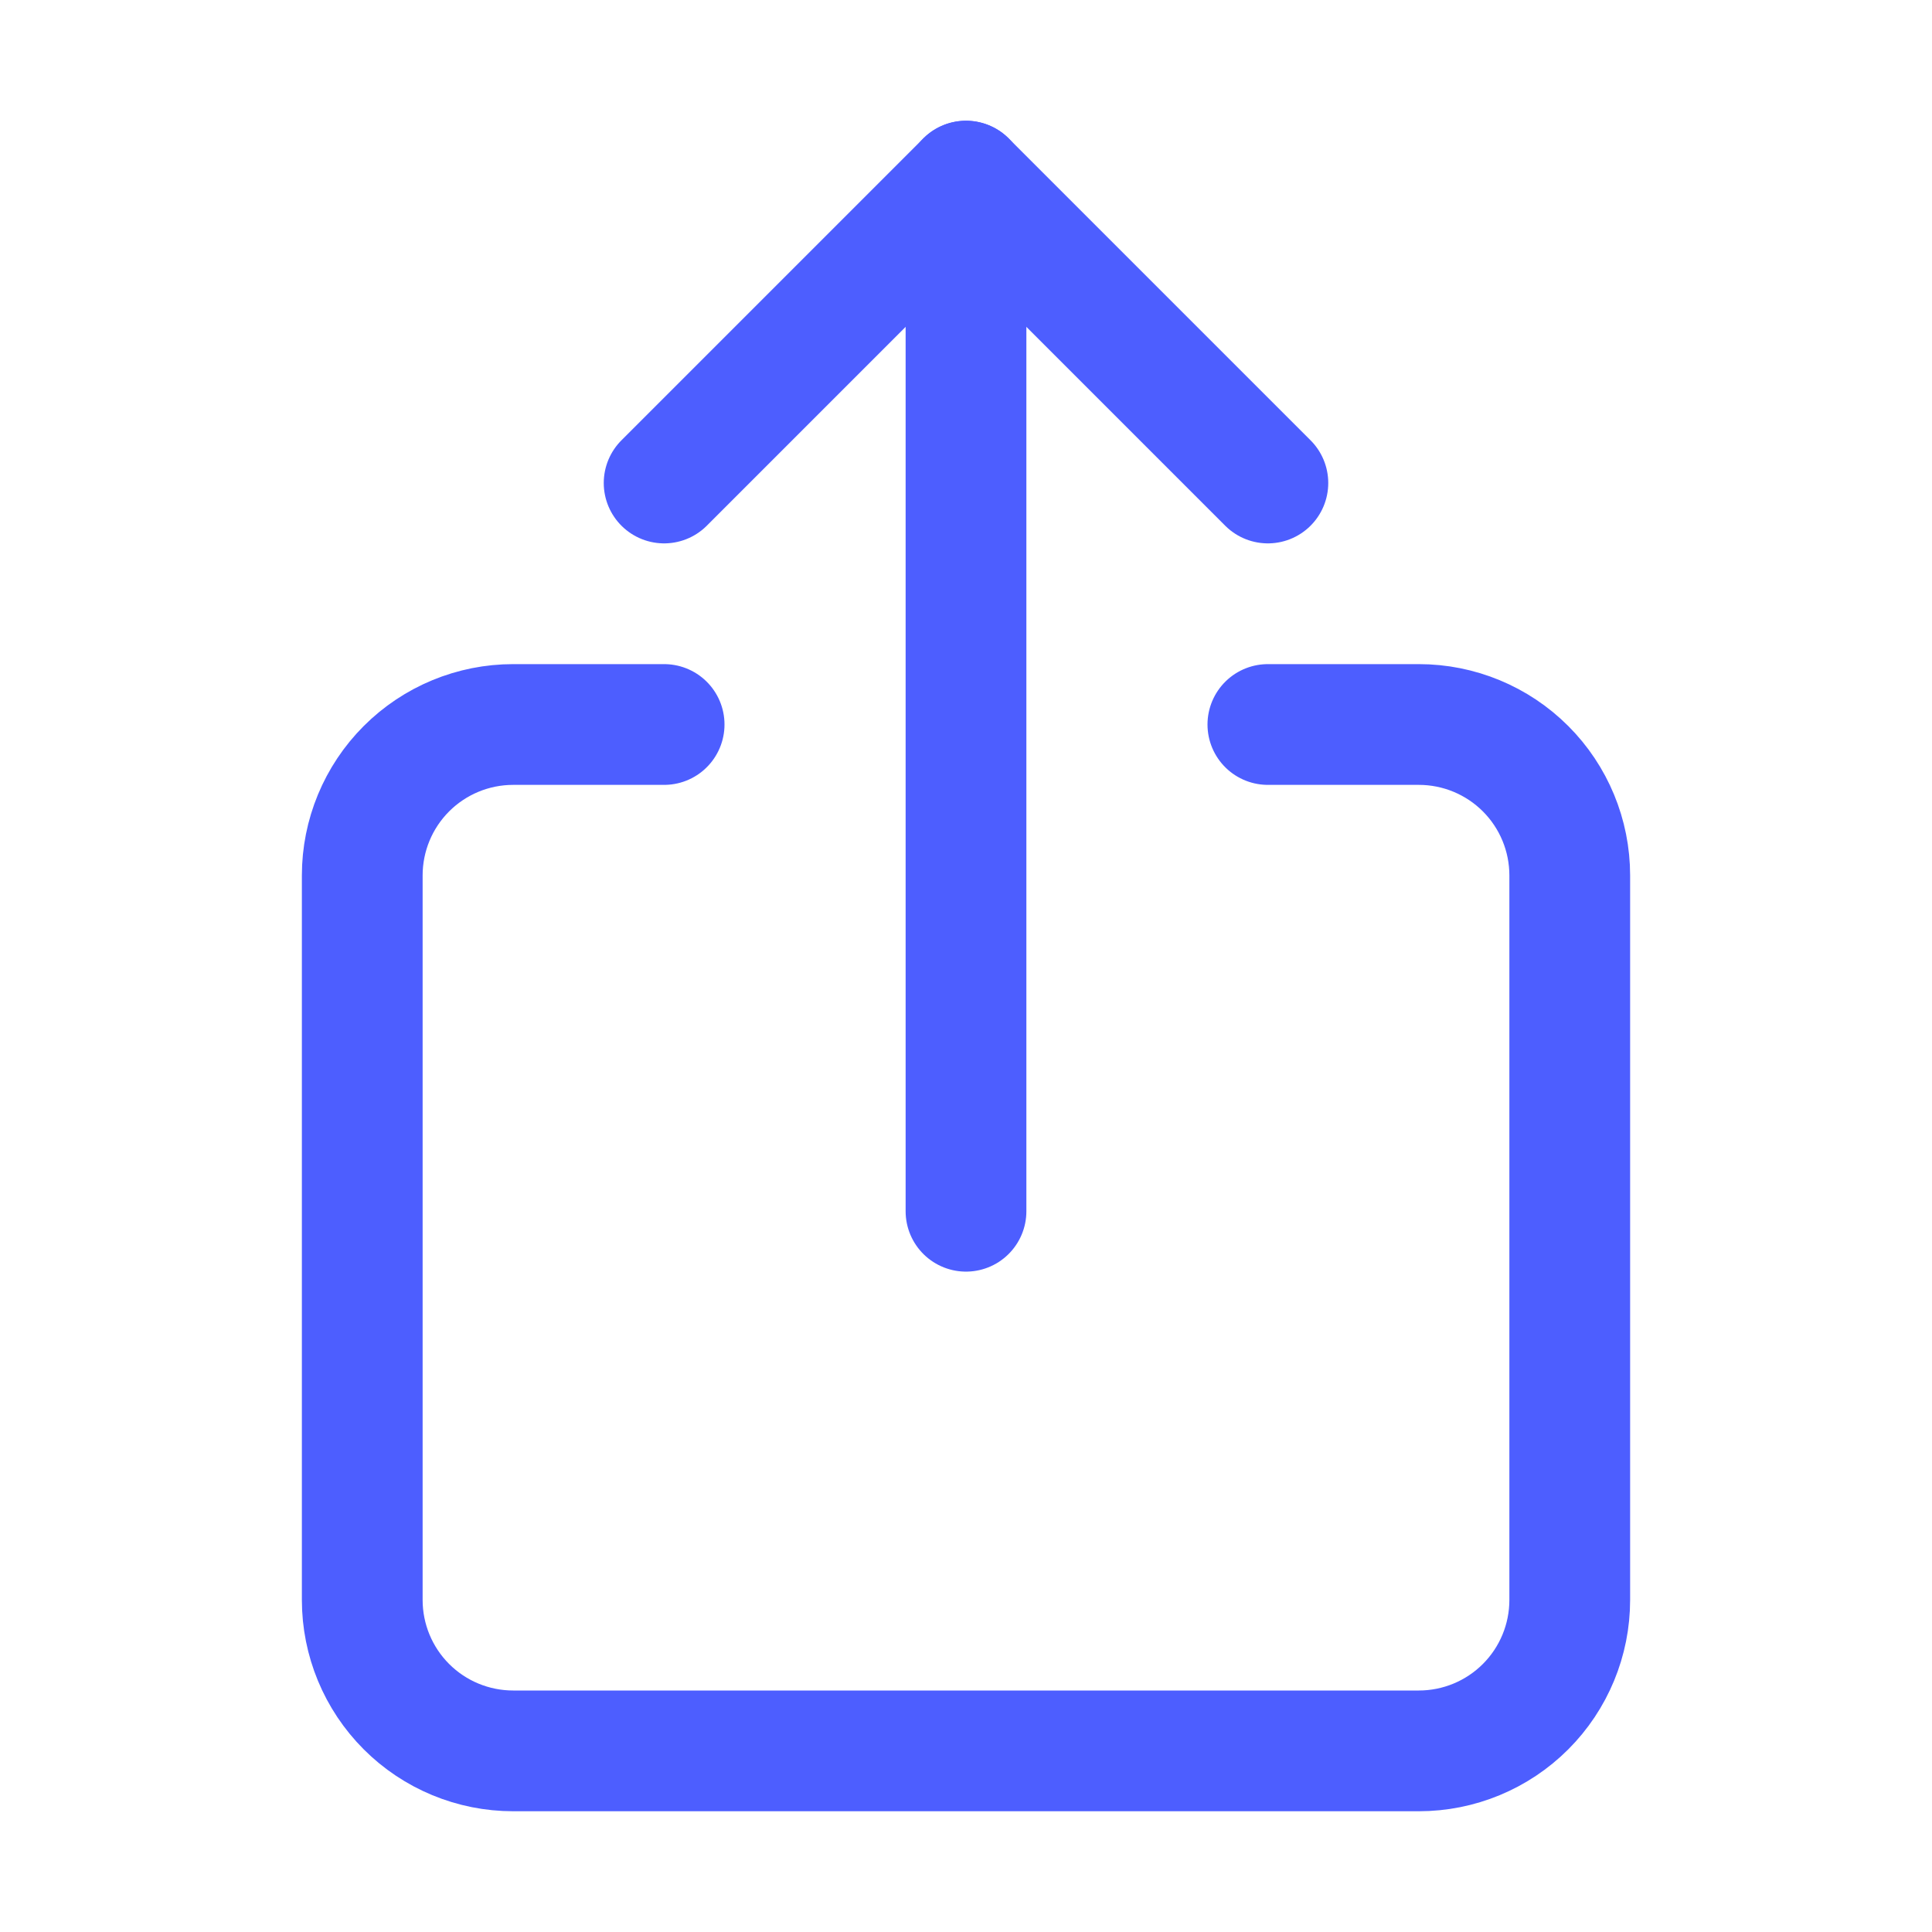
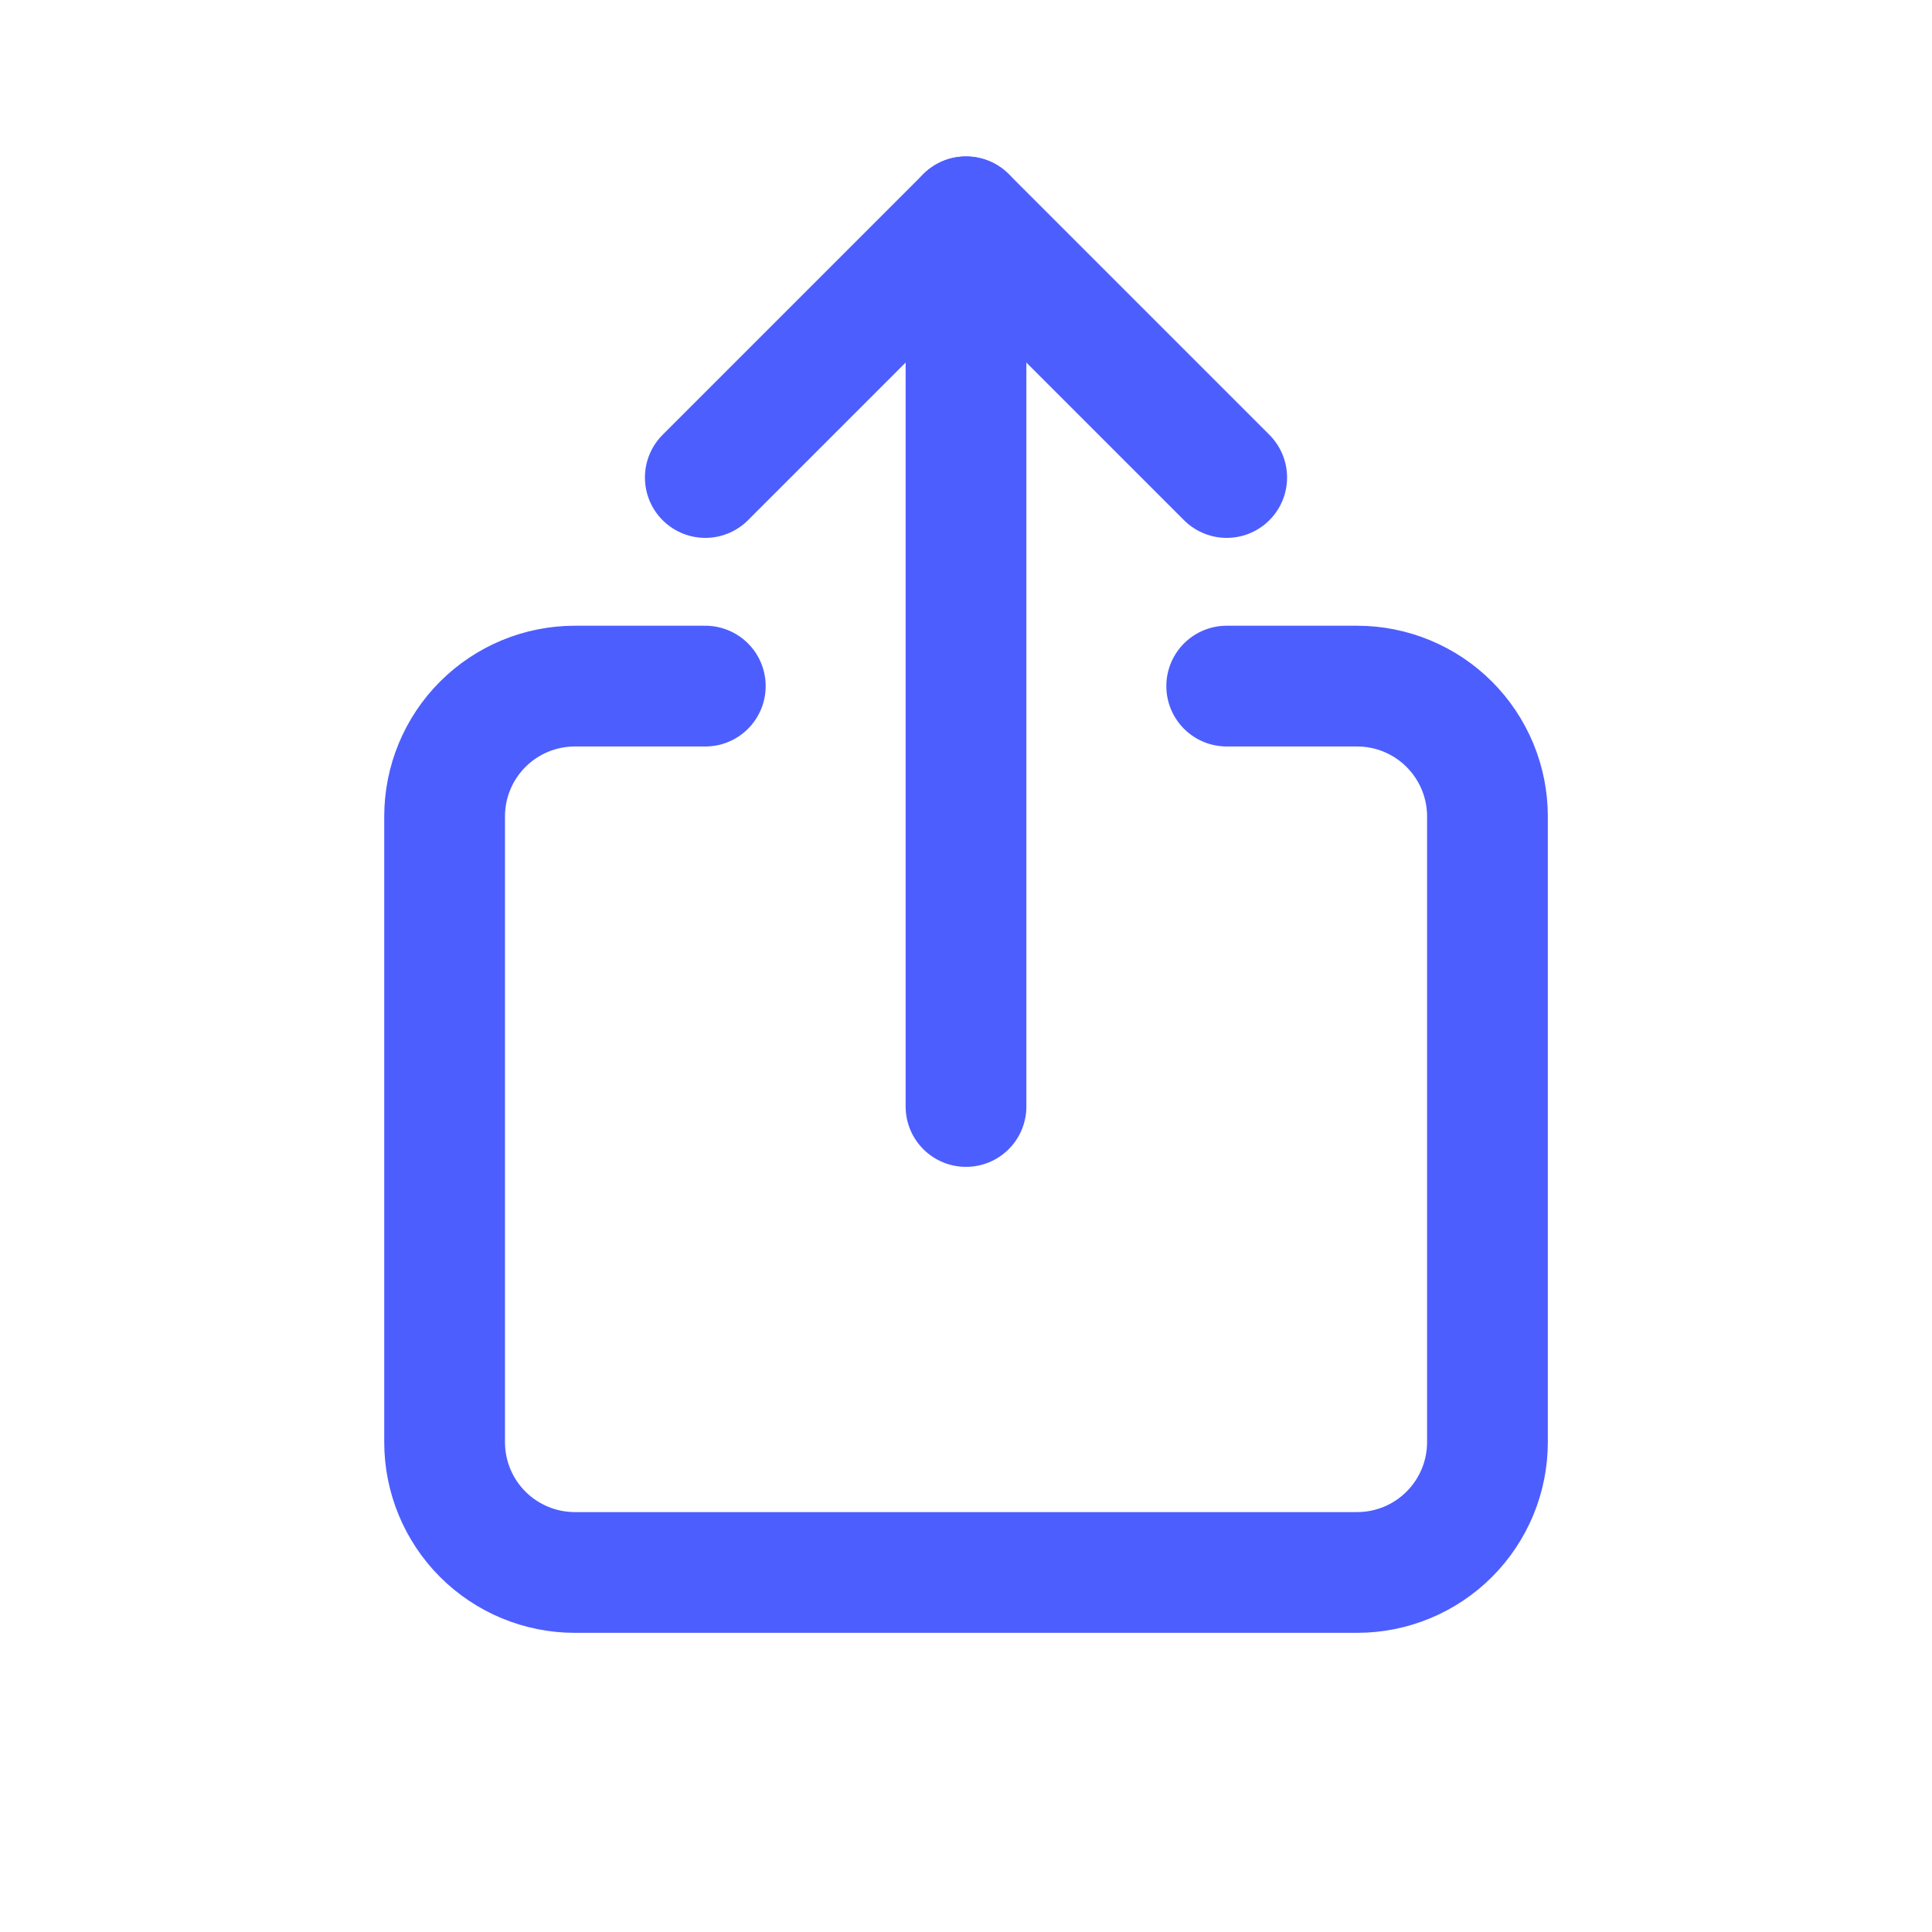
<svg xmlns="http://www.w3.org/2000/svg" width="32" height="32" viewBox="0 0 32 32" fill="none">
-   <path d="M21 12H23.5C24.163 12 24.799 12.263 25.268 12.732C25.737 13.201 26 13.837 26 14.5V26.5C26 27.163 25.737 27.799 25.268 28.268C24.799 28.737 24.163 29 23.5 29H8.5C7.837 29 7.201 28.737 6.732 28.268C6.263 27.799 6 27.163 6 26.5V14.5C6 13.837 6.263 13.201 6.732 12.732C7.201 12.263 7.837 12 8.5 12H11" stroke="#4D5EFF" stroke-width="2" stroke-linecap="round" stroke-linejoin="round" />
-   <path d="M21 8L16 3L11 8" stroke="#4D5EFF" stroke-width="2" stroke-linecap="round" stroke-linejoin="round" />
-   <path d="M16 20.062V3" stroke="#4D5EFF" stroke-width="2" stroke-linecap="round" stroke-linejoin="round" />
+   <path d="M20.318 11.364H22.477C23.05 11.364 23.599 11.591 24.004 11.996C24.409 12.401 24.637 12.95 24.637 13.523V23.886C24.637 24.459 24.409 25.008 24.004 25.413C23.599 25.818 23.05 26.045 22.477 26.045H9.523C8.95 26.045 8.401 25.818 7.996 25.413C7.591 25.008 7.364 24.459 7.364 23.886V13.523C7.364 12.95 7.591 12.401 7.996 11.996C8.401 11.591 8.95 11.364 9.523 11.364H11.682" stroke="#4D5EFF" stroke-width="2" stroke-linecap="round" stroke-linejoin="round" />
+   <path d="M20.318 7.909L16 3.591L11.682 7.909" stroke="#4D5EFF" stroke-width="2" stroke-linecap="round" stroke-linejoin="round" />
+   <path d="M16 18.327V3.591" stroke="#4D5EFF" stroke-width="2" stroke-linecap="round" stroke-linejoin="round" />
</svg>
